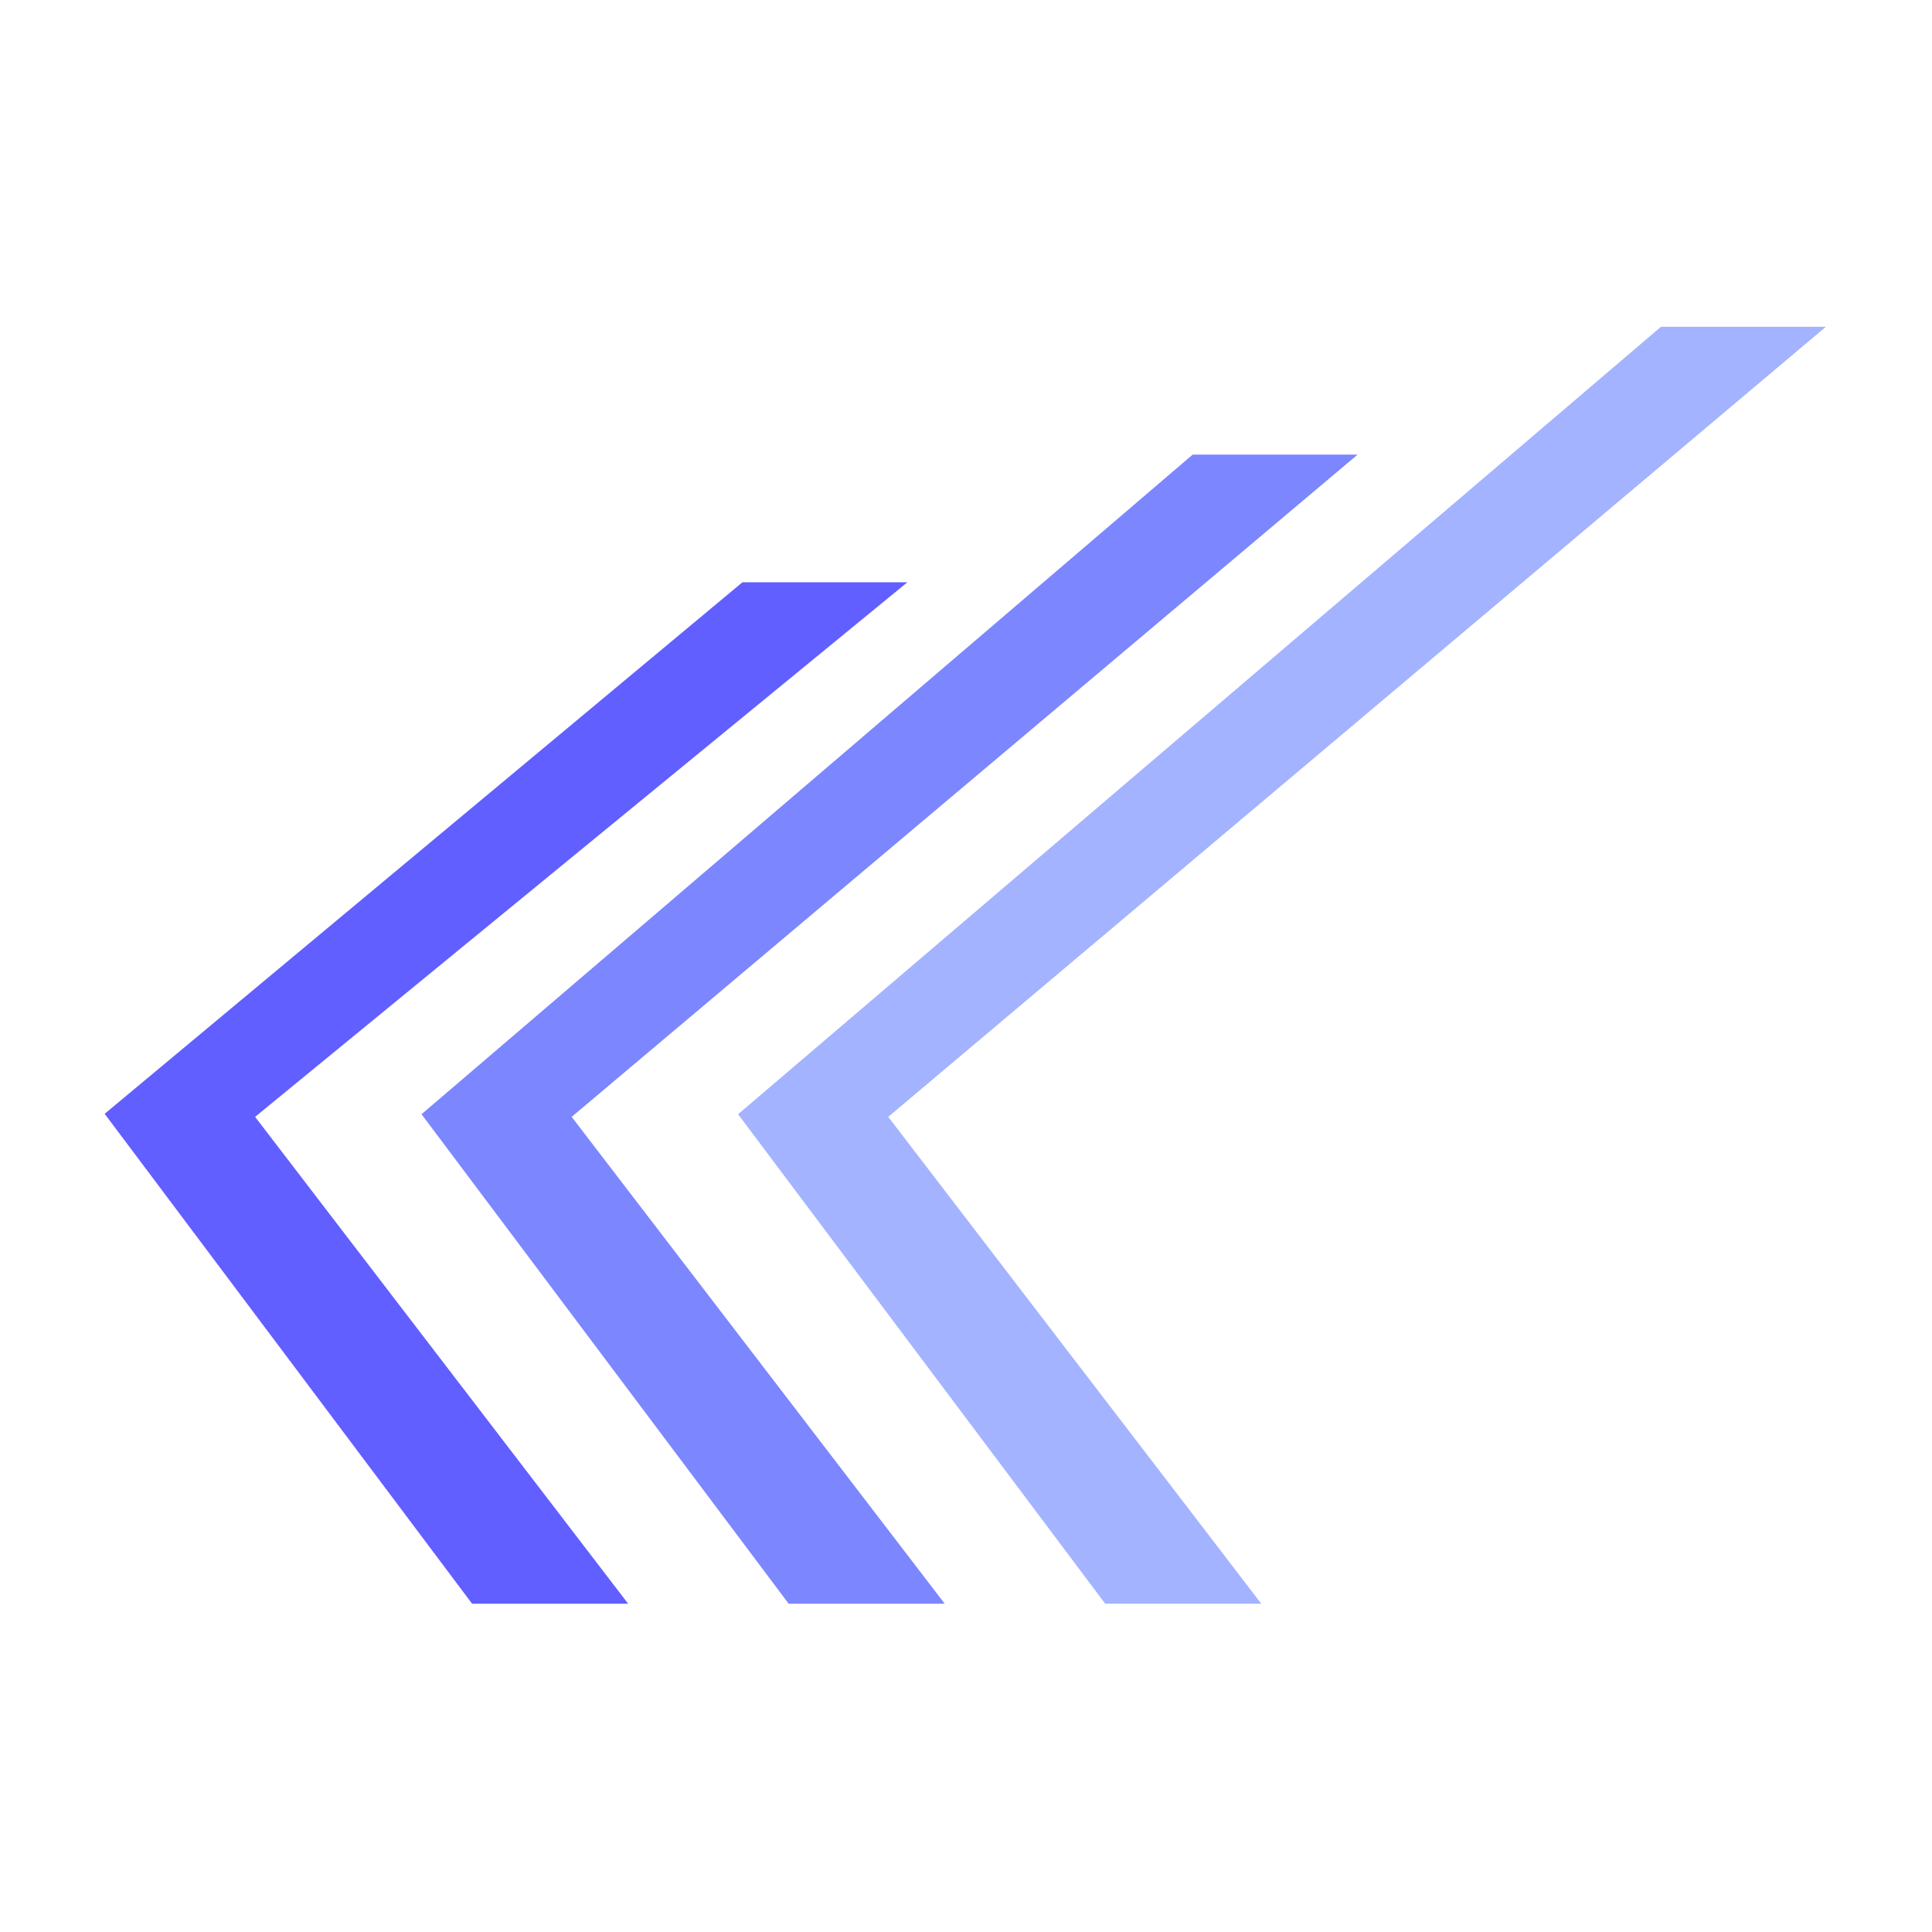
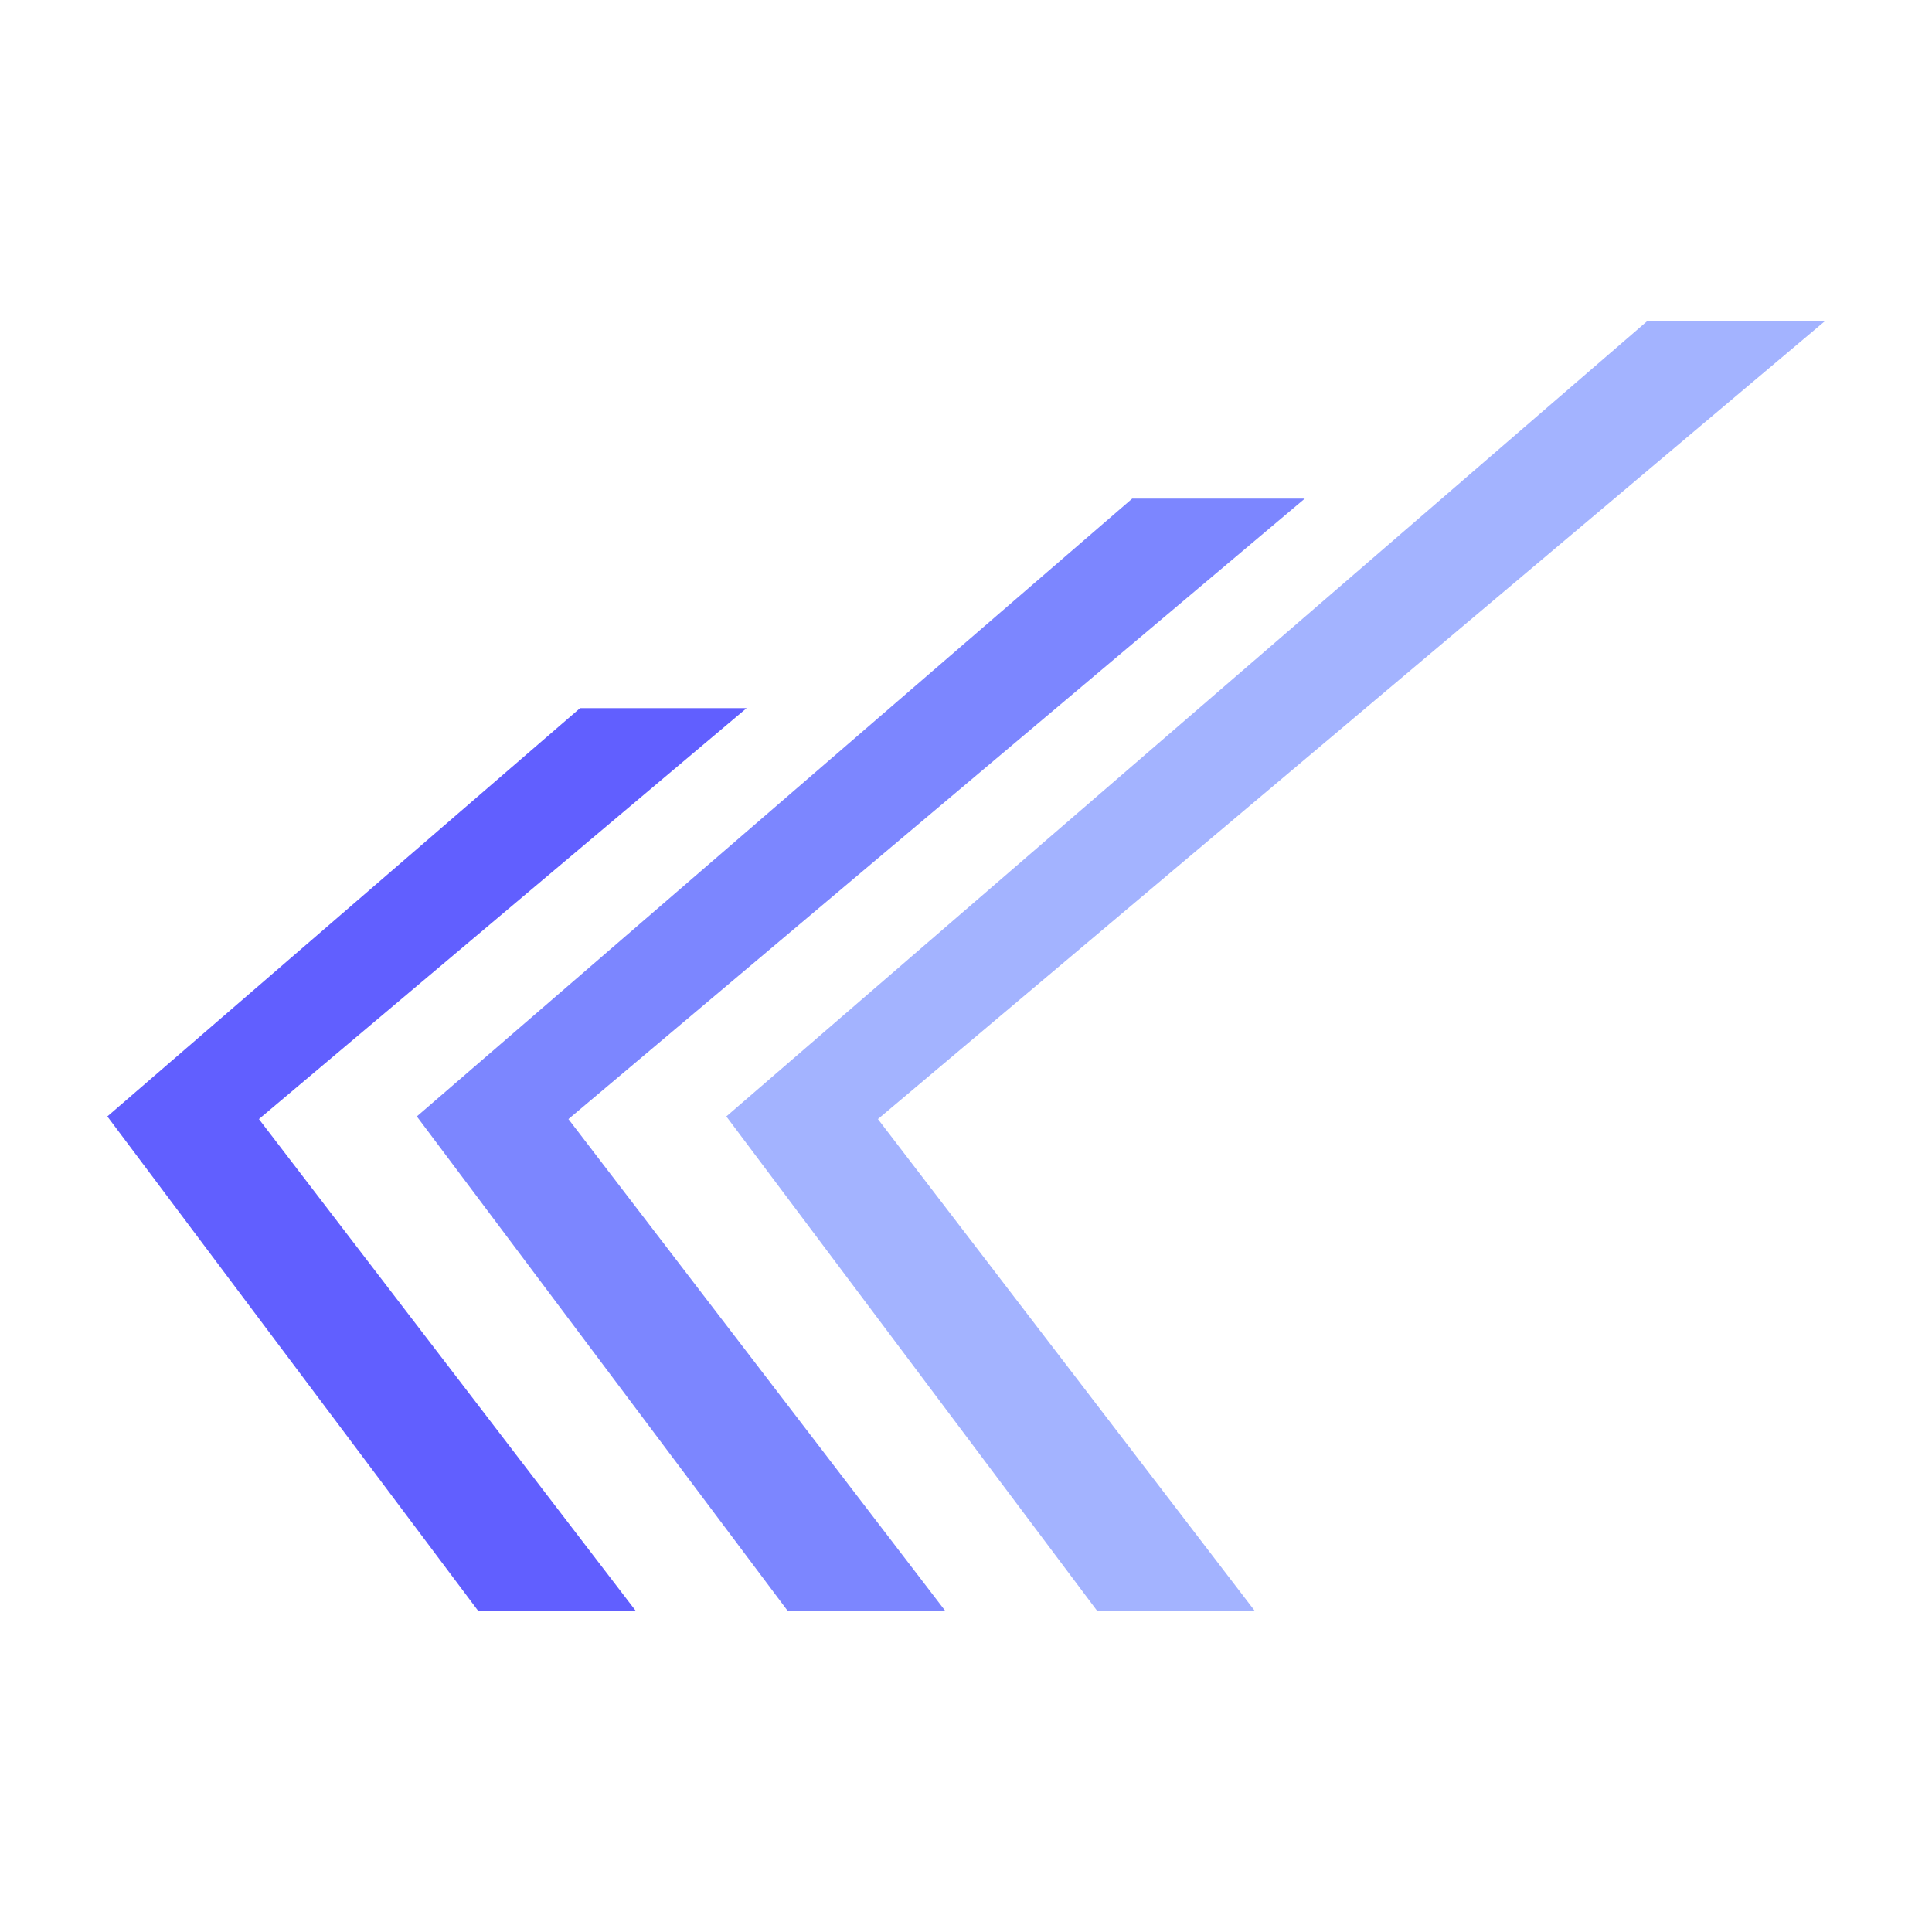
- <svg xmlns="http://www.w3.org/2000/svg" viewBox="0 0 259 259">
-   <g>
-     <path d="M63.286,214.989l-49.256,-65.674l85.499,-71.256l22.111,-0l-87.441,71.665l50.009,65.265l-20.922,0Z" fill="#615fff" />
-     <path d="M56.51,149.371l103.378,-88.427l22.111,-0l-105.362,88.78l50.009,65.265l-20.922,0l-49.214,-65.618Z" fill="#7c86ff" />
-     <path d="M98.948,149.371l123.711,-105.56l22.111,-0l-125.695,105.913l50.009,65.265l-20.922,0l-49.214,-65.618Z" fill="#a3b3ff" />
-   </g>
+ <svg xmlns="http://www.w3.org/2000/svg" width="288" height="288" viewBox="0 0 288 288">
+   <path d="M71.257,240.099l-55.257,-73.676l70.473,-60.863l24.825,0l-72.7,61.259l56.15,73.28l-23.491,0Z" fill="#615fff" />
+   <path d="M117.394,240.099l-55.258,-73.676l106.637,-92.095l25.727,-0l-109.765,92.491l56.149,73.28l-23.49,0Z" fill="#7c86ff" />
+   <path d="M163.53,240.099l-55.257,-73.676l137.236,-118.522l26.491,-0l-141.129,118.918l56.15,73.28l-23.491,0Z" fill="#a3b3ff" />
</svg>
